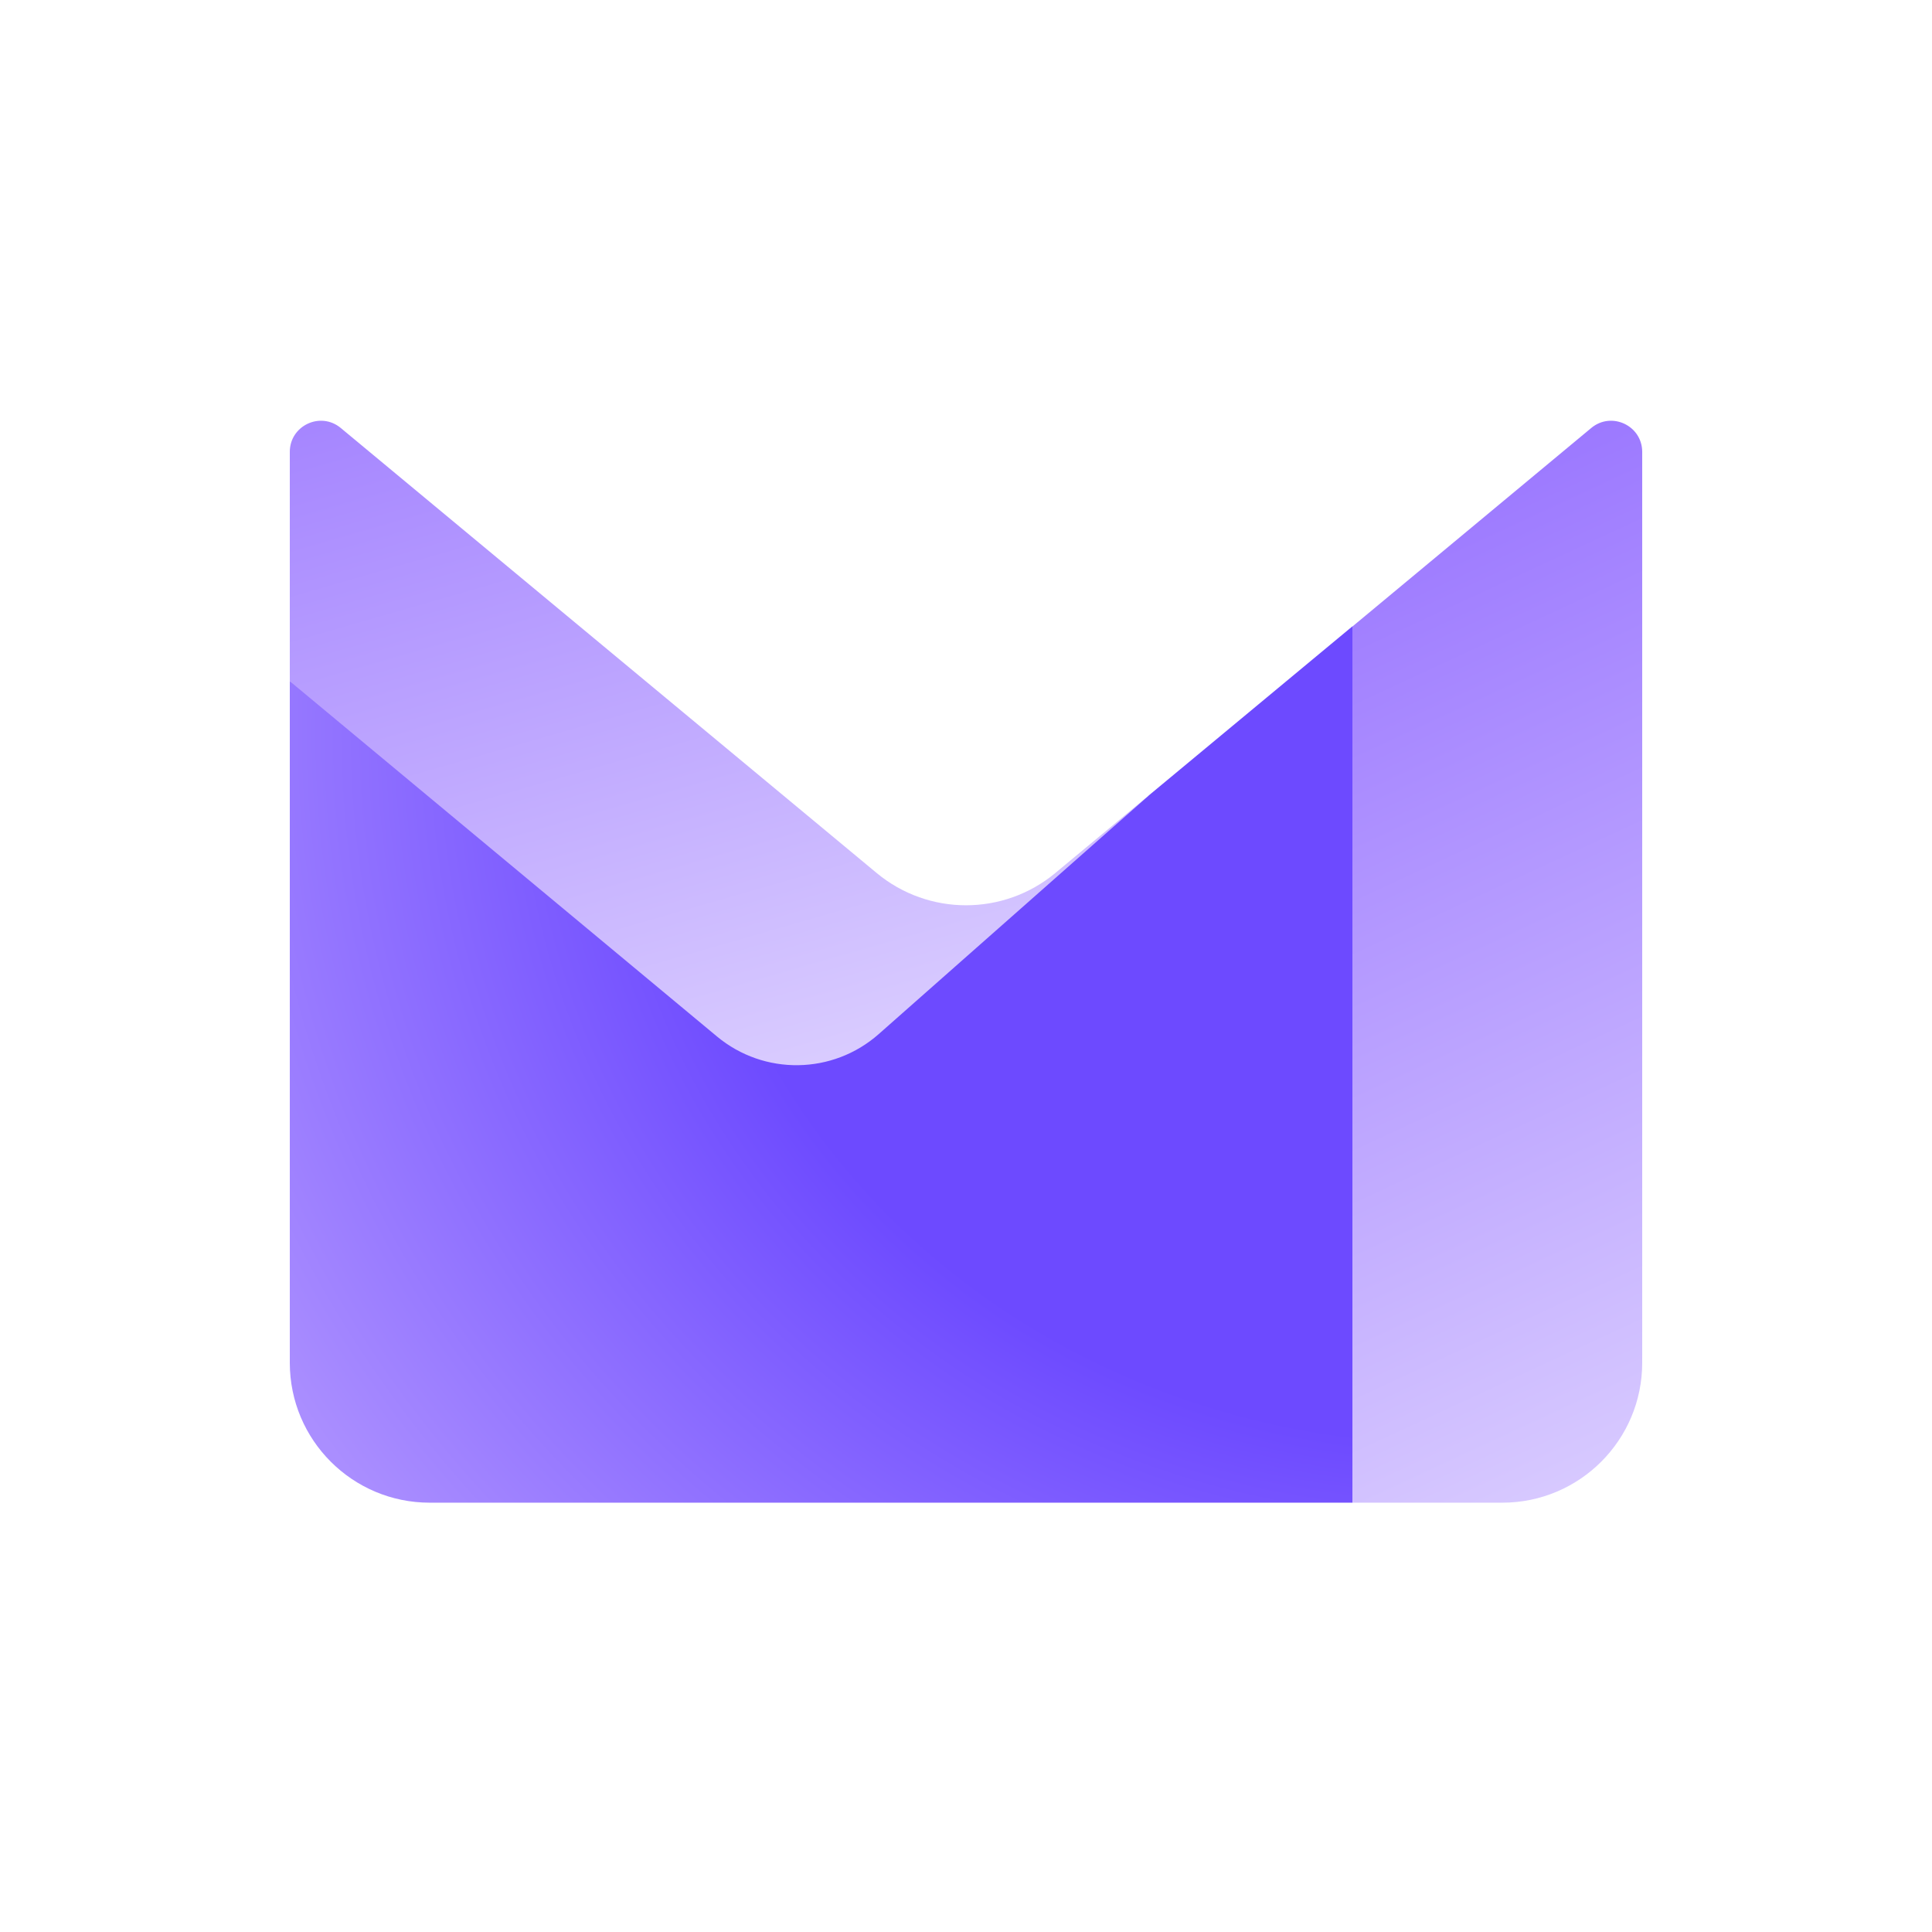
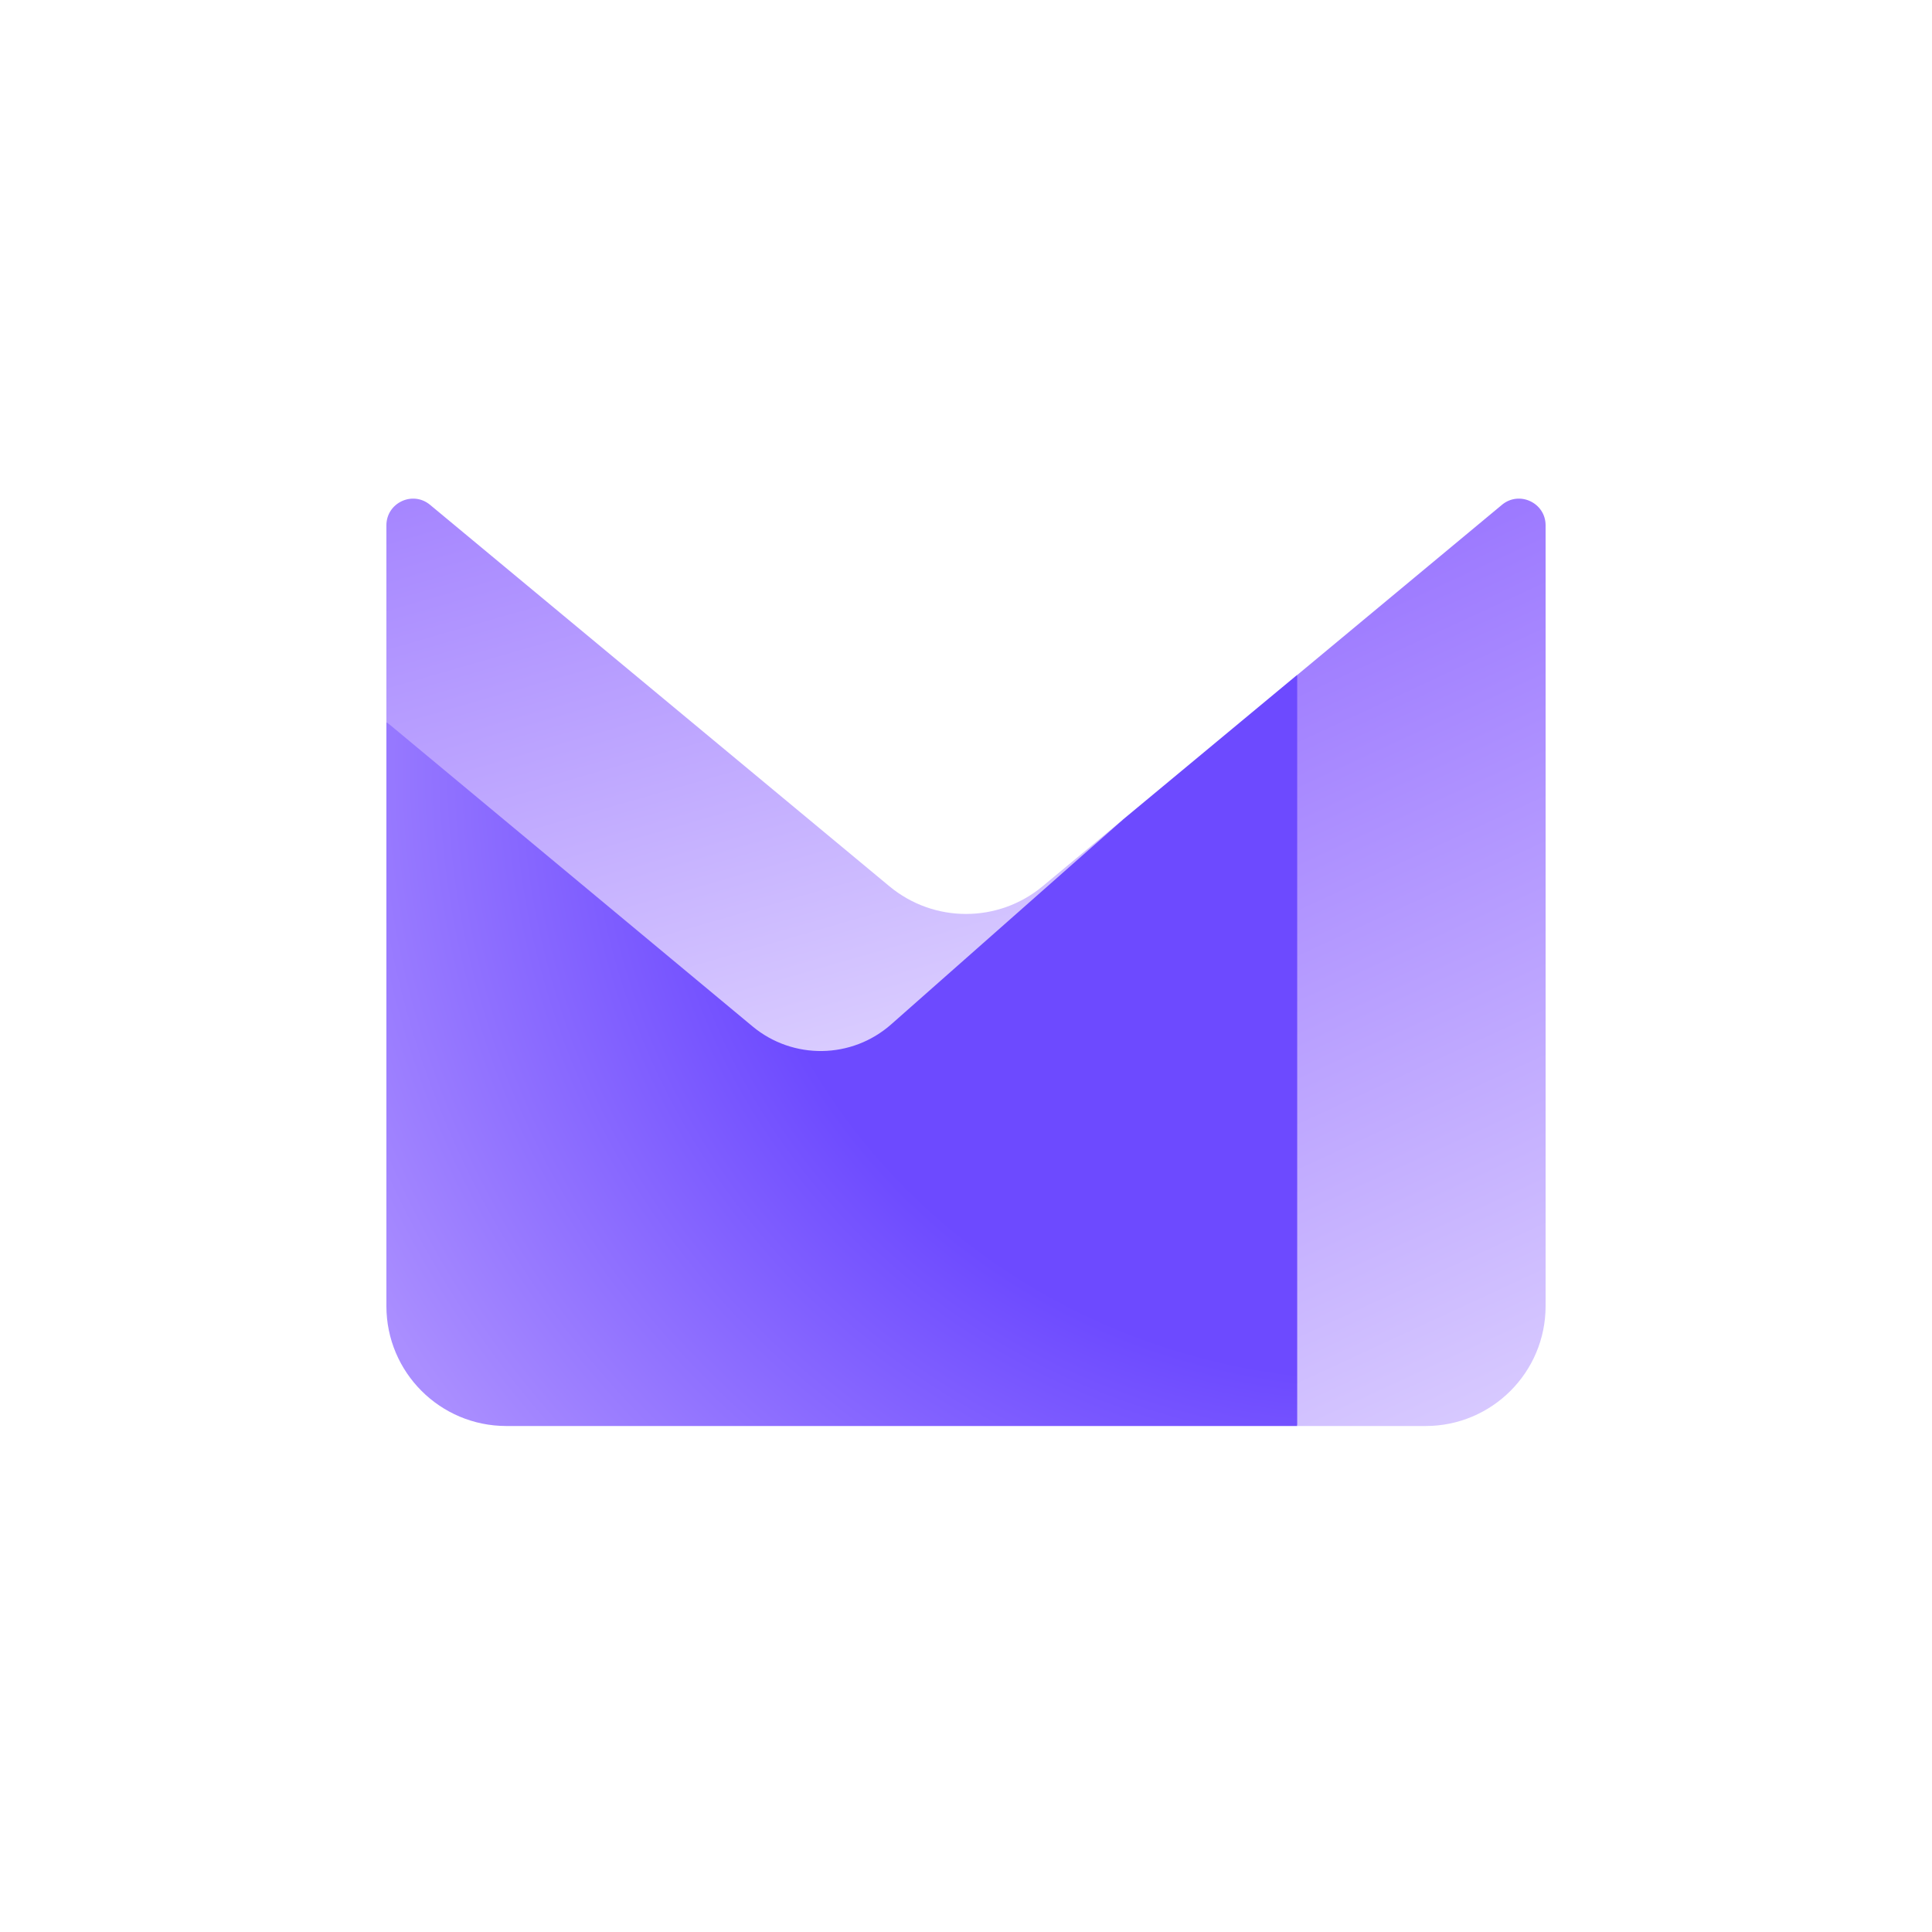
<svg xmlns="http://www.w3.org/2000/svg" aria-label="Proton Mail" role="img" viewBox="0 0 512 512">
  <path d="m0 0H512V512H0" fill="#fff" />
-   <g transform="translate(76.8 76.8) scale(9.9556)">
-     <path d="M22.86 13.464L22.862 13.466L12.857 24.571L0 10.419V4.315C0 3.614 0.817 3.23 1.356 3.678L15.621 15.524C17 16.67 19 16.67 20.379 15.524L22.86 13.464Z" fill="url(#paint0_linear)" />
-     <path d="M28.286 8.958L22.86 13.464L22.862 13.466L15.678 19.811C14.455 20.892 12.626 20.92 11.37 19.875L0 10.419V28.562C0 30.619 1.667 32.286 3.724 32.286H28.286L30.857 20.622L28.286 8.958Z" fill="url(#paint1_radial)" />
-     <path d="M28.286 8.963V32.286L32.276 32.286C34.333 32.286 36 30.618 36 28.562V4.315C36 3.614 35.183 3.23 34.644 3.678L28.286 8.963Z" fill="url(#paint2_linear)" />
+   <g transform="translate(102.4 102.4) scale(8.5333)">
+     <path fill="url(#paint0_linear)" d="M22.86 13.464L22.862 13.466L12.857 24.571L0 10.419V4.315C0 3.614 0.817 3.23 1.356 3.678L15.621 15.524C17 16.67 19 16.67 20.379 15.524L22.86 13.464Z" />
+     <path fill="url(#paint1_radial)" d="M28.286 8.958L22.86 13.464L22.862 13.466L15.678 19.811C14.455 20.892 12.626 20.92 11.37 19.875L0 10.419V28.562C0 30.619 1.667 32.286 3.724 32.286H28.286L30.857 20.622L28.286 8.958Z" />
+     <path fill="url(#paint2_linear)" d="M28.286 8.963V32.286L32.276 32.286C34.333 32.286 36 30.618 36 28.562V4.315C36 3.614 35.183 3.23 34.644 3.678L28.286 8.963Z" />
  </g>
  <defs>
-     <linearGradient gradientUnits="userSpaceOnUse" id="paint0_linear" x1="13.509" x2="1.435" y1="24.767" y2="-17.175">
+     <linearGradient x1="13.509" x2="1.435" y1="24.767" y2="-17.175" gradientUnits="userSpaceOnUse" id="paint0_linear">
      <stop stop-color="#e3d9ff" />
-       <stop offset="1" stop-color="#7341ff" />
+       <stop stop-color="#7341ff" offset="1" />
    </linearGradient>
-     <radialGradient cx="0" cy="0" gradientTransform="translate(30.7227 11.8138) scale(35.9848 33.9185)" gradientUnits="userSpaceOnUse" id="paint1_radial" r="1">
-       <stop offset="0.556" stop-color="#6d4aff" />
-       <stop offset="0.994" stop-color="#aa8eff" />
+     <radialGradient cx="0" cy="0" gradientTransform="translate(30.7227 11.8138) scale(35.9848 33.9185)" r="1" gradientUnits="userSpaceOnUse" id="paint1_radial">
+       <stop stop-color="#6d4aff" offset="0.556" />
+       <stop stop-color="#aa8eff" offset="0.994" />
    </radialGradient>
-     <linearGradient gradientUnits="userSpaceOnUse" id="paint2_linear" x1="47.642" x2="19.87" y1="50.957" y2="-8.953">
-       <stop offset="0.271" stop-color="#e3d9ff" />
-       <stop offset="1" stop-color="#7341ff" />
+     <linearGradient x1="47.642" x2="19.87" y1="50.957" y2="-8.953" gradientUnits="userSpaceOnUse" id="paint2_linear">
+       <stop stop-color="#e3d9ff" offset="0.271" />
+       <stop stop-color="#7341ff" offset="1" />
    </linearGradient>
  </defs>
</svg>
